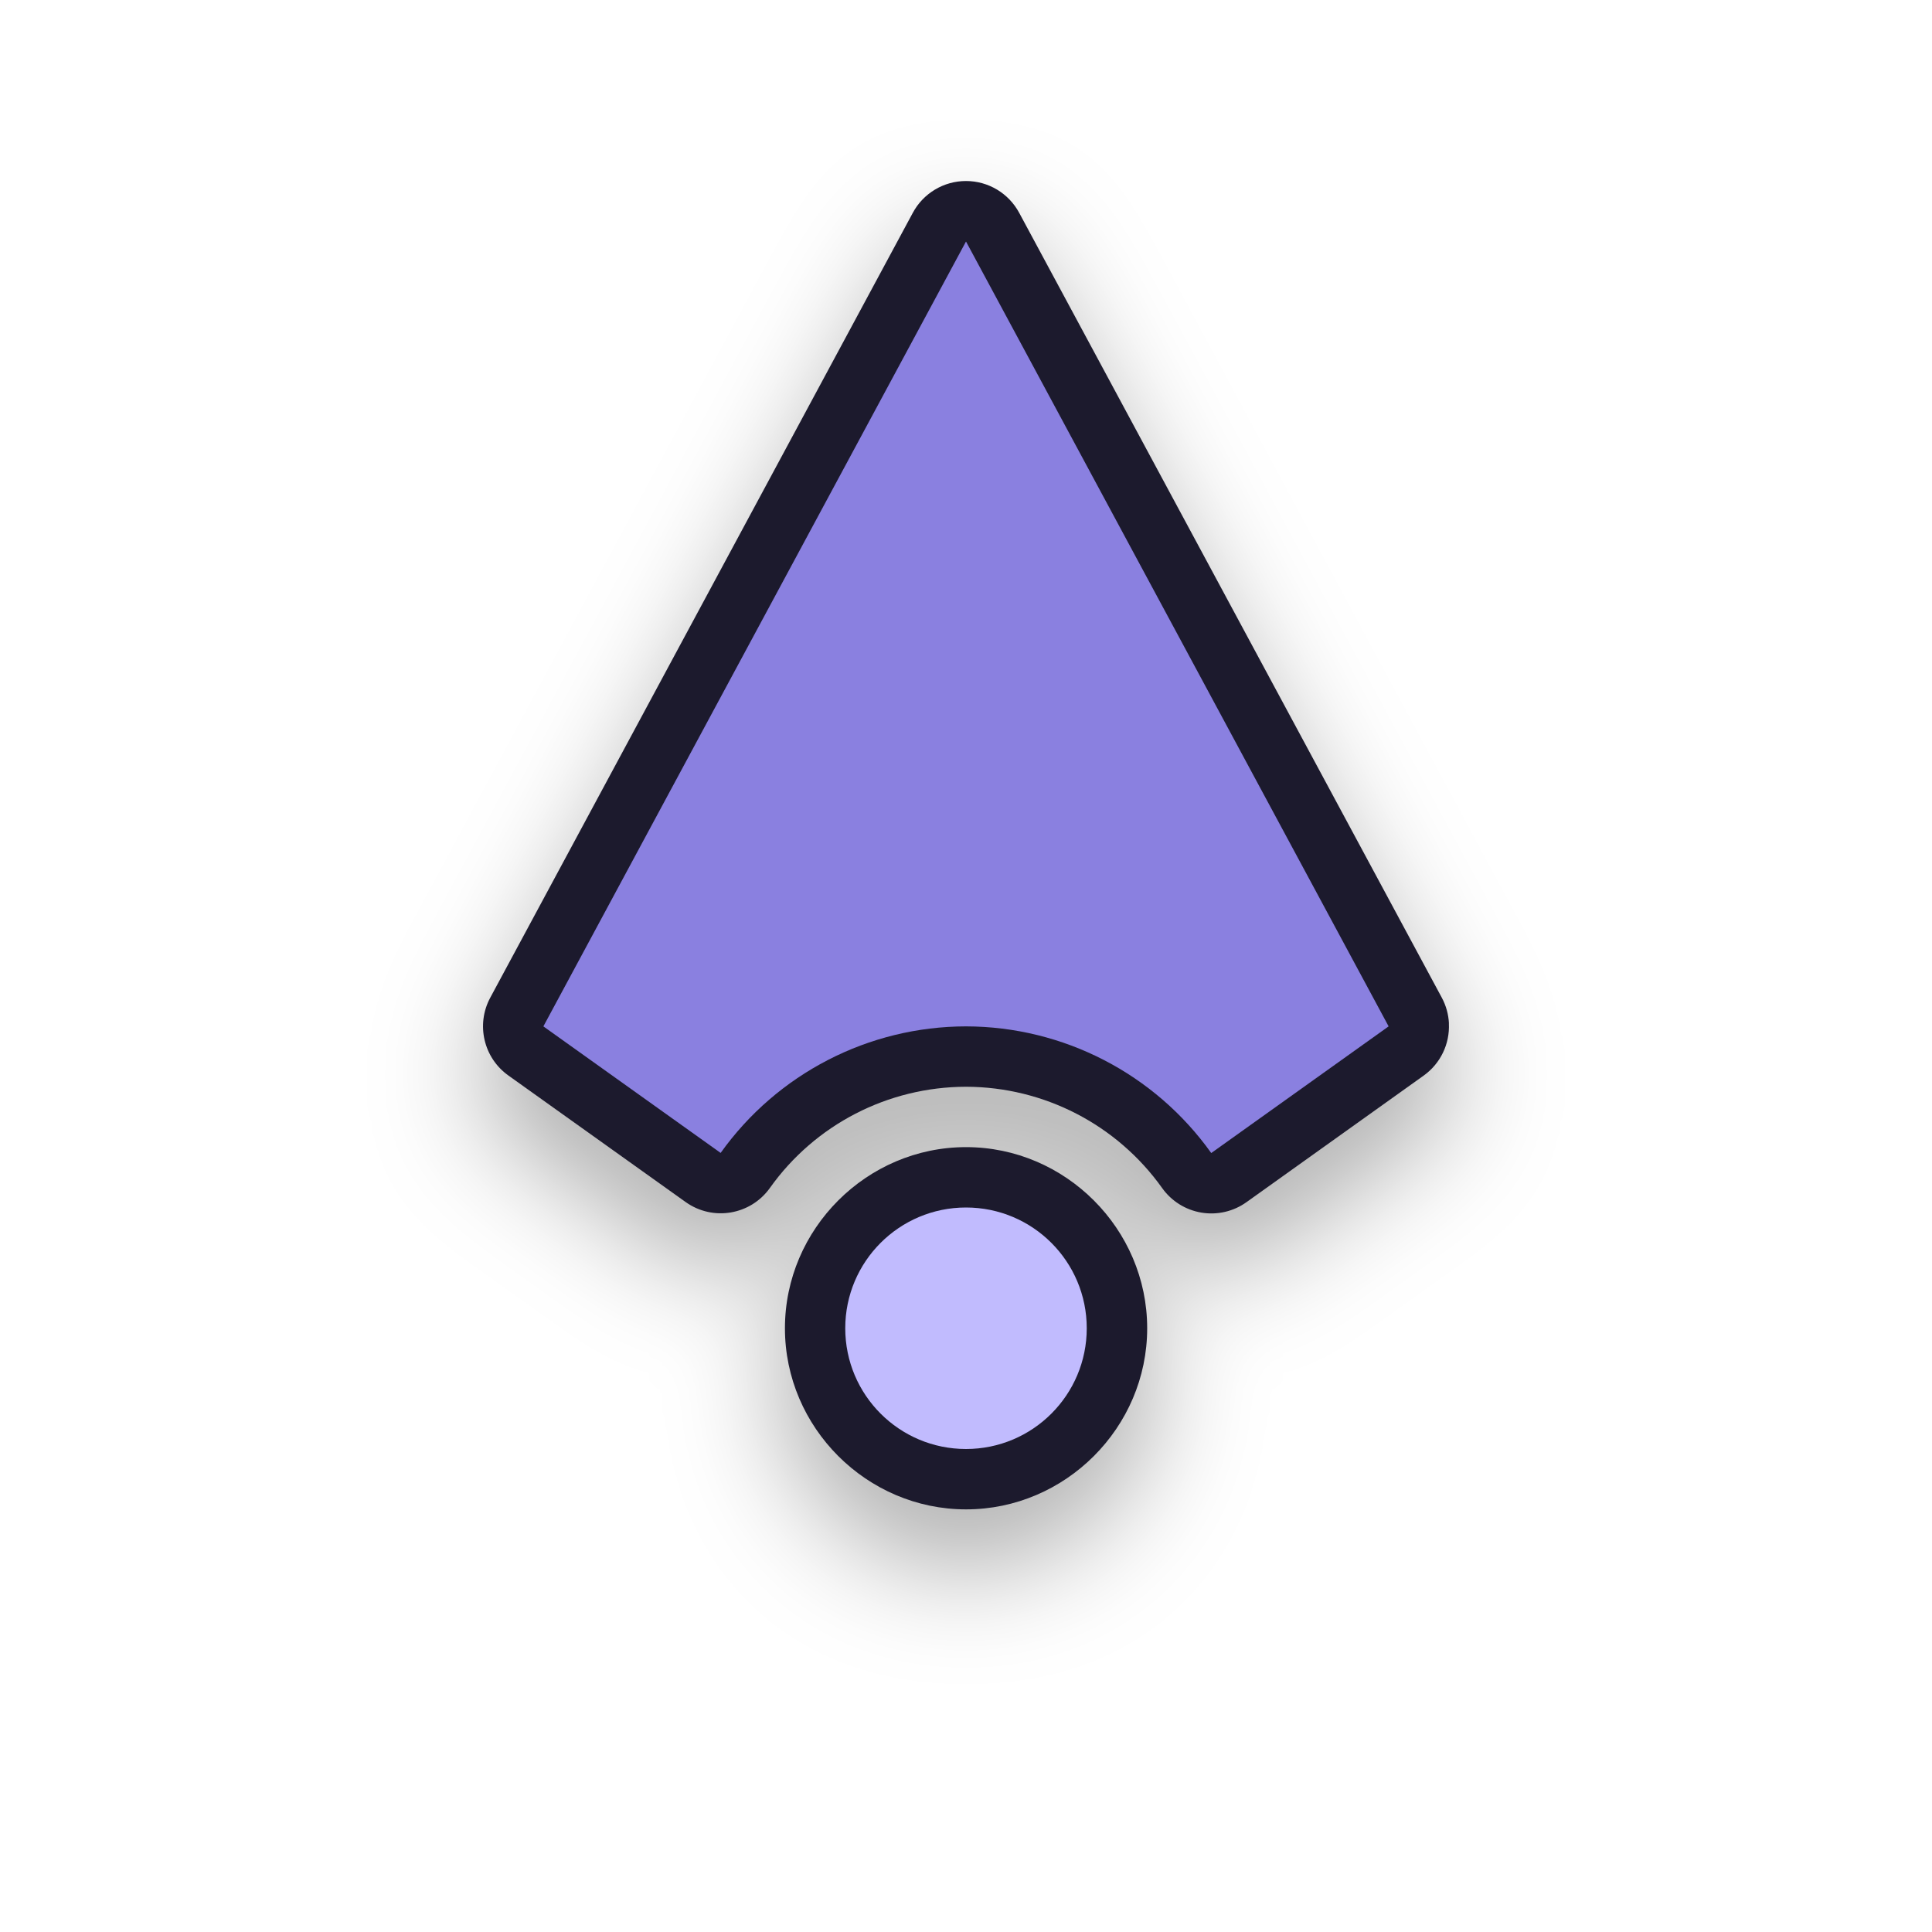
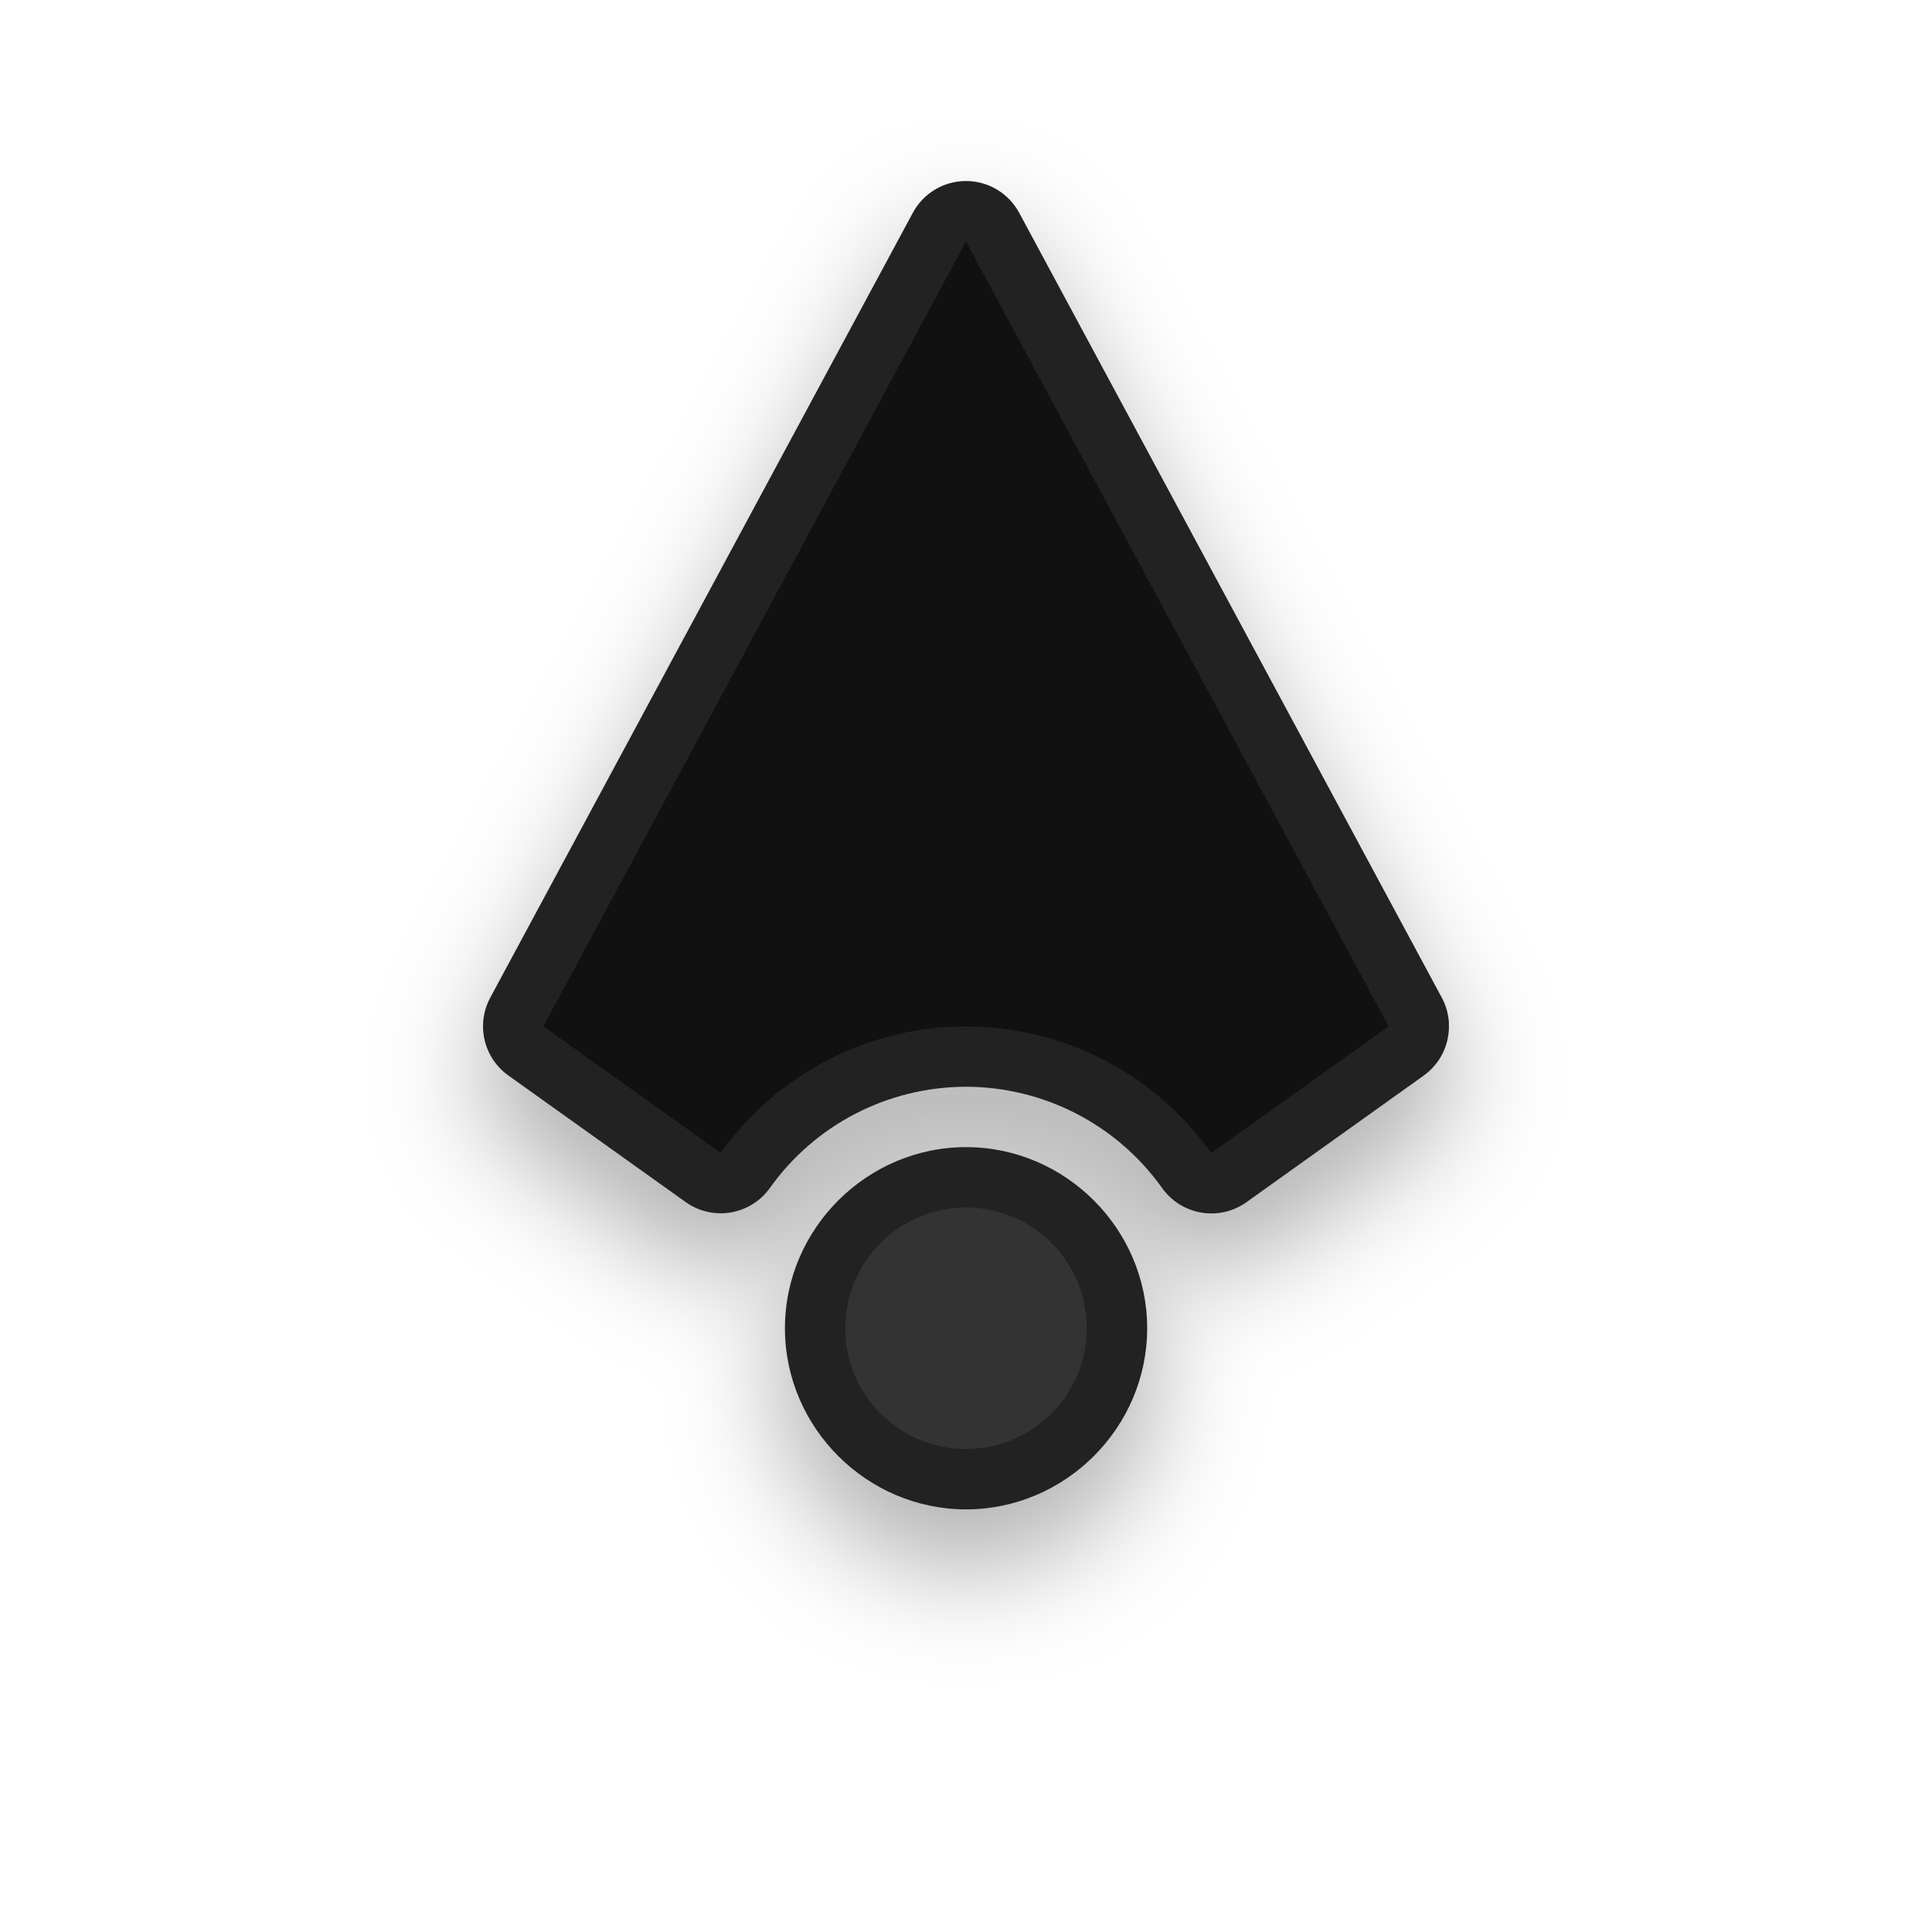
<svg xmlns="http://www.w3.org/2000/svg" width="32" height="32" version="1.1" viewBox="0 0 32 32" id="svg19">
  <defs id="defs5">
    <filter id="a" x="-.119" y="-.121" width="1.238" height="1.242" color-interpolation-filters="sRGB">
      <feGaussianBlur stdDeviation="0.737" id="feGaussianBlur2" />
    </filter>
    <filter style="color-interpolation-filters:sRGB" id="filter884" x="-0.104" width="1.207" y="-0.143" height="1.285">
      <feGaussianBlur stdDeviation="0.95" id="feGaussianBlur886" />
    </filter>
  </defs>
  <path id="path834" d="M 16.951,8.721 A 1,1 0 0 0 16.525,8.839 L 3.525,15.839 a 1,1 0 0 0 0,1.762 l 13,7 a 1,1 0 0 0 1.289,-0.301 l 2.096,-2.936 A 1,1 0 0 0 19.676,19.97 C 18.625,19.22 18.003,18.012 18,16.721 v -0.002 c 0,0 0,-0.002 0,-0.002 0.004,-1.29 0.627,-2.497 1.678,-3.246 a 1,1 0 0 0 0.234,-1.396 L 17.814,9.138 A 1,1 0 0 0 16.951,8.721 Z m -0.254,2.297 1.145,1.604 C 16.753,13.731 16.003,15.136 16,16.718 a 1,1 0 0 0 0,0.004 c 0.002,1.582 0.752,2.987 1.842,4.098 L 16.697,22.421 6.111,16.72 Z M 22,13.72 c -1.645,0 -3,1.355 -3,3 0,1.645 1.355,3 3,3 1.645,0 3,-1.355 3,-3 0,-1.645 -1.355,-3 -3,-3 z m 0,2 c 0.564,0 1,0.436 1,1 0,0.564 -0.436,1 -1,1 -0.564,0 -1,-0.436 -1,-1 0,-0.564 0.436,-1 1,-1 z" style="color:#000000;font-style:normal;font-variant:normal;font-weight:normal;font-stretch:normal;font-size:medium;line-height:normal;font-family:sans-serif;font-variant-ligatures:normal;font-variant-position:normal;font-variant-caps:normal;font-variant-numeric:normal;font-variant-alternates:normal;font-feature-settings:normal;text-indent:0;text-align:start;text-decoration:none;text-decoration-line:none;text-decoration-style:solid;text-decoration-color:#000000;letter-spacing:normal;word-spacing:normal;text-transform:none;writing-mode:lr-tb;direction:ltr;text-orientation:mixed;dominant-baseline:auto;baseline-shift:baseline;text-anchor:start;white-space:normal;shape-padding:0;clip-rule:nonzero;display:inline;overflow:visible;visibility:visible;opacity:0.35;isolation:auto;mix-blend-mode:normal;color-interpolation:sRGB;color-interpolation-filters:linearRGB;solid-color:#000000;solid-opacity:1;vector-effect:none;fill:#000000;fill-opacity:1;fill-rule:nonzero;stroke:none;stroke-width:2;stroke-linecap:round;stroke-linejoin:round;stroke-miterlimit:4;stroke-dasharray:none;stroke-dashoffset:0;stroke-opacity:1;paint-order:stroke fill markers;filter:url(#filter884);color-rendering:auto;image-rendering:auto;shape-rendering:auto;text-rendering:auto;enable-background:accumulate" transform="rotate(90,15.91571,16.80438)" />
-   <path style="color:#000000;font-style:normal;font-variant:normal;font-weight:normal;font-stretch:normal;font-size:medium;line-height:normal;font-family:sans-serif;font-variant-ligatures:normal;font-variant-position:normal;font-variant-caps:normal;font-variant-numeric:normal;font-variant-alternates:normal;font-feature-settings:normal;text-indent:0;text-align:start;text-decoration:none;text-decoration-line:none;text-decoration-style:solid;text-decoration-color:#000000;letter-spacing:normal;word-spacing:normal;text-transform:none;writing-mode:lr-tb;direction:ltr;text-orientation:mixed;dominant-baseline:auto;baseline-shift:baseline;text-anchor:start;white-space:normal;shape-padding:0;clip-rule:nonzero;display:inline;overflow:visible;visibility:visible;opacity:1;isolation:auto;mix-blend-mode:normal;color-interpolation:sRGB;color-interpolation-filters:linearRGB;solid-color:#000000;solid-opacity:1;vector-effect:none;fill:#1c1a2d;fill-opacity:1;fill-rule:nonzero;stroke:none;stroke-width:2;stroke-linecap:round;stroke-linejoin:round;stroke-miterlimit:4;stroke-dasharray:none;stroke-dashoffset:0;stroke-opacity:1;paint-order:stroke fill markers;color-rendering:auto;image-rendering:auto;shape-rendering:auto;text-rendering:auto;enable-background:accumulate" d="M 23.999,16.951 A 1,1 0 0 0 23.881,16.525 l -7,-13 a 1,1 0 0 0 -1.762,0 L 8.12,16.525 a 1,1 0 0 0 0.301,1.289 l 2.936,2.096 a 1,1 0 0 0 1.395,-0.234 C 13.5,18.625 14.708,18.003 15.999,18 h 0.002 c 0,0 0.002,0 0.002,0 1.29,0.004 2.497,0.627 3.246,1.678 a 1,1 0 0 0 1.396,0.234 l 2.937,-2.098 a 1,1 0 0 0 0.416,-0.863 z m -2.297,-0.254 -1.604,1.145 C 18.989,16.753 17.584,16.003 16.002,16 a 1,1 0 0 0 -0.004,0 c -1.582,0.002 -2.987,0.752 -4.098,1.842 L 10.299,16.697 16.001,6.111 Z M 19.001,22 c 0,-1.645 -1.355,-3 -3,-3 -1.645,0 -3,1.355 -3,3 0,1.645 1.355,3 3,3 1.645,0 3,-1.355 3,-3 z m -2,0 c 0,0.564 -0.436,1 -1,1 -0.564,0 -1,-0.436 -1,-1 0,-0.564 0.436,-1 1,-1 0.564,0 1,0.436 1,1 z" id="path825" />
-   <path style="opacity:1;fill:#8a80e0;fill-opacity:1;stroke:none;stroke-width:1.993;stroke-linecap:round;stroke-linejoin:round;stroke-miterlimit:4;stroke-dasharray:none;stroke-opacity:1;paint-order:stroke fill markers" d="M 23,17 16,4 9,17 11.936,19.096 A 5,5 0 0 1 16,17 a 5,5 0 0 1 4.062,2.098 z" id="rect835" />
-   <circle r="2" cy="-16" cx="22" id="circle822" style="opacity:1;fill:#c1bbfe;fill-opacity:1;stroke:none;stroke-width:0.889;stroke-linecap:round;stroke-linejoin:round;stroke-miterlimit:4;stroke-dasharray:none;stroke-opacity:1;paint-order:stroke fill markers" transform="rotate(90)" />
+   <path style="color:#000000;font-style:normal;font-variant:normal;font-weight:normal;font-stretch:normal;font-size:medium;line-height:normal;font-family:sans-serif;font-variant-ligatures:normal;font-variant-position:normal;font-variant-caps:normal;font-variant-numeric:normal;font-variant-alternates:normal;font-feature-settings:normal;text-indent:0;text-align:start;text-decoration:none;text-decoration-line:none;text-decoration-style:solid;text-decoration-color:#000000;letter-spacing:normal;word-spacing:normal;text-transform:none;writing-mode:lr-tb;direction:ltr;text-orientation:mixed;dominant-baseline:auto;baseline-shift:baseline;text-anchor:start;white-space:normal;shape-padding:0;clip-rule:nonzero;display:inline;overflow:visible;visibility:visible;opacity:1;isolation:auto;mix-blend-mode:normal;color-interpolation:sRGB;color-interpolation-filters:linearRGB;solid-color:#000000;solid-opacity:1;vector-effect:none;fill:#222222;fill-opacity:1;fill-rule:nonzero;stroke:none;stroke-width:2;stroke-linecap:round;stroke-linejoin:round;stroke-miterlimit:4;stroke-dasharray:none;stroke-dashoffset:0;stroke-opacity:1;paint-order:stroke fill markers;color-rendering:auto;image-rendering:auto;shape-rendering:auto;text-rendering:auto;enable-background:accumulate" d="M 23.999,16.951 A 1,1 0 0 0 23.881,16.525 l -7,-13 a 1,1 0 0 0 -1.762,0 L 8.12,16.525 a 1,1 0 0 0 0.301,1.289 l 2.936,2.096 a 1,1 0 0 0 1.395,-0.234 C 13.5,18.625 14.708,18.003 15.999,18 h 0.002 c 0,0 0.002,0 0.002,0 1.29,0.004 2.497,0.627 3.246,1.678 a 1,1 0 0 0 1.396,0.234 l 2.937,-2.098 a 1,1 0 0 0 0.416,-0.863 z m -2.297,-0.254 -1.604,1.145 C 18.989,16.753 17.584,16.003 16.002,16 a 1,1 0 0 0 -0.004,0 c -1.582,0.002 -2.987,0.752 -4.098,1.842 L 10.299,16.697 16.001,6.111 Z M 19.001,22 c 0,-1.645 -1.355,-3 -3,-3 -1.645,0 -3,1.355 -3,3 0,1.645 1.355,3 3,3 1.645,0 3,-1.355 3,-3 z m -2,0 c 0,0.564 -0.436,1 -1,1 -0.564,0 -1,-0.436 -1,-1 0,-0.564 0.436,-1 1,-1 0.564,0 1,0.436 1,1 z" id="path825" />
+   <path style="opacity:1;fill:#111111;fill-opacity:1;stroke:none;stroke-width:1.993;stroke-linecap:round;stroke-linejoin:round;stroke-miterlimit:4;stroke-dasharray:none;stroke-opacity:1;paint-order:stroke fill markers" d="M 23,17 16,4 9,17 11.936,19.096 A 5,5 0 0 1 16,17 a 5,5 0 0 1 4.062,2.098 z" id="rect835" />
+   <circle r="2" cy="-16" cx="22" id="circle822" style="opacity:1;fill:#333333;fill-opacity:1;stroke:none;stroke-width:0.889;stroke-linecap:round;stroke-linejoin:round;stroke-miterlimit:4;stroke-dasharray:none;stroke-opacity:1;paint-order:stroke fill markers" transform="rotate(90)" />
</svg>
